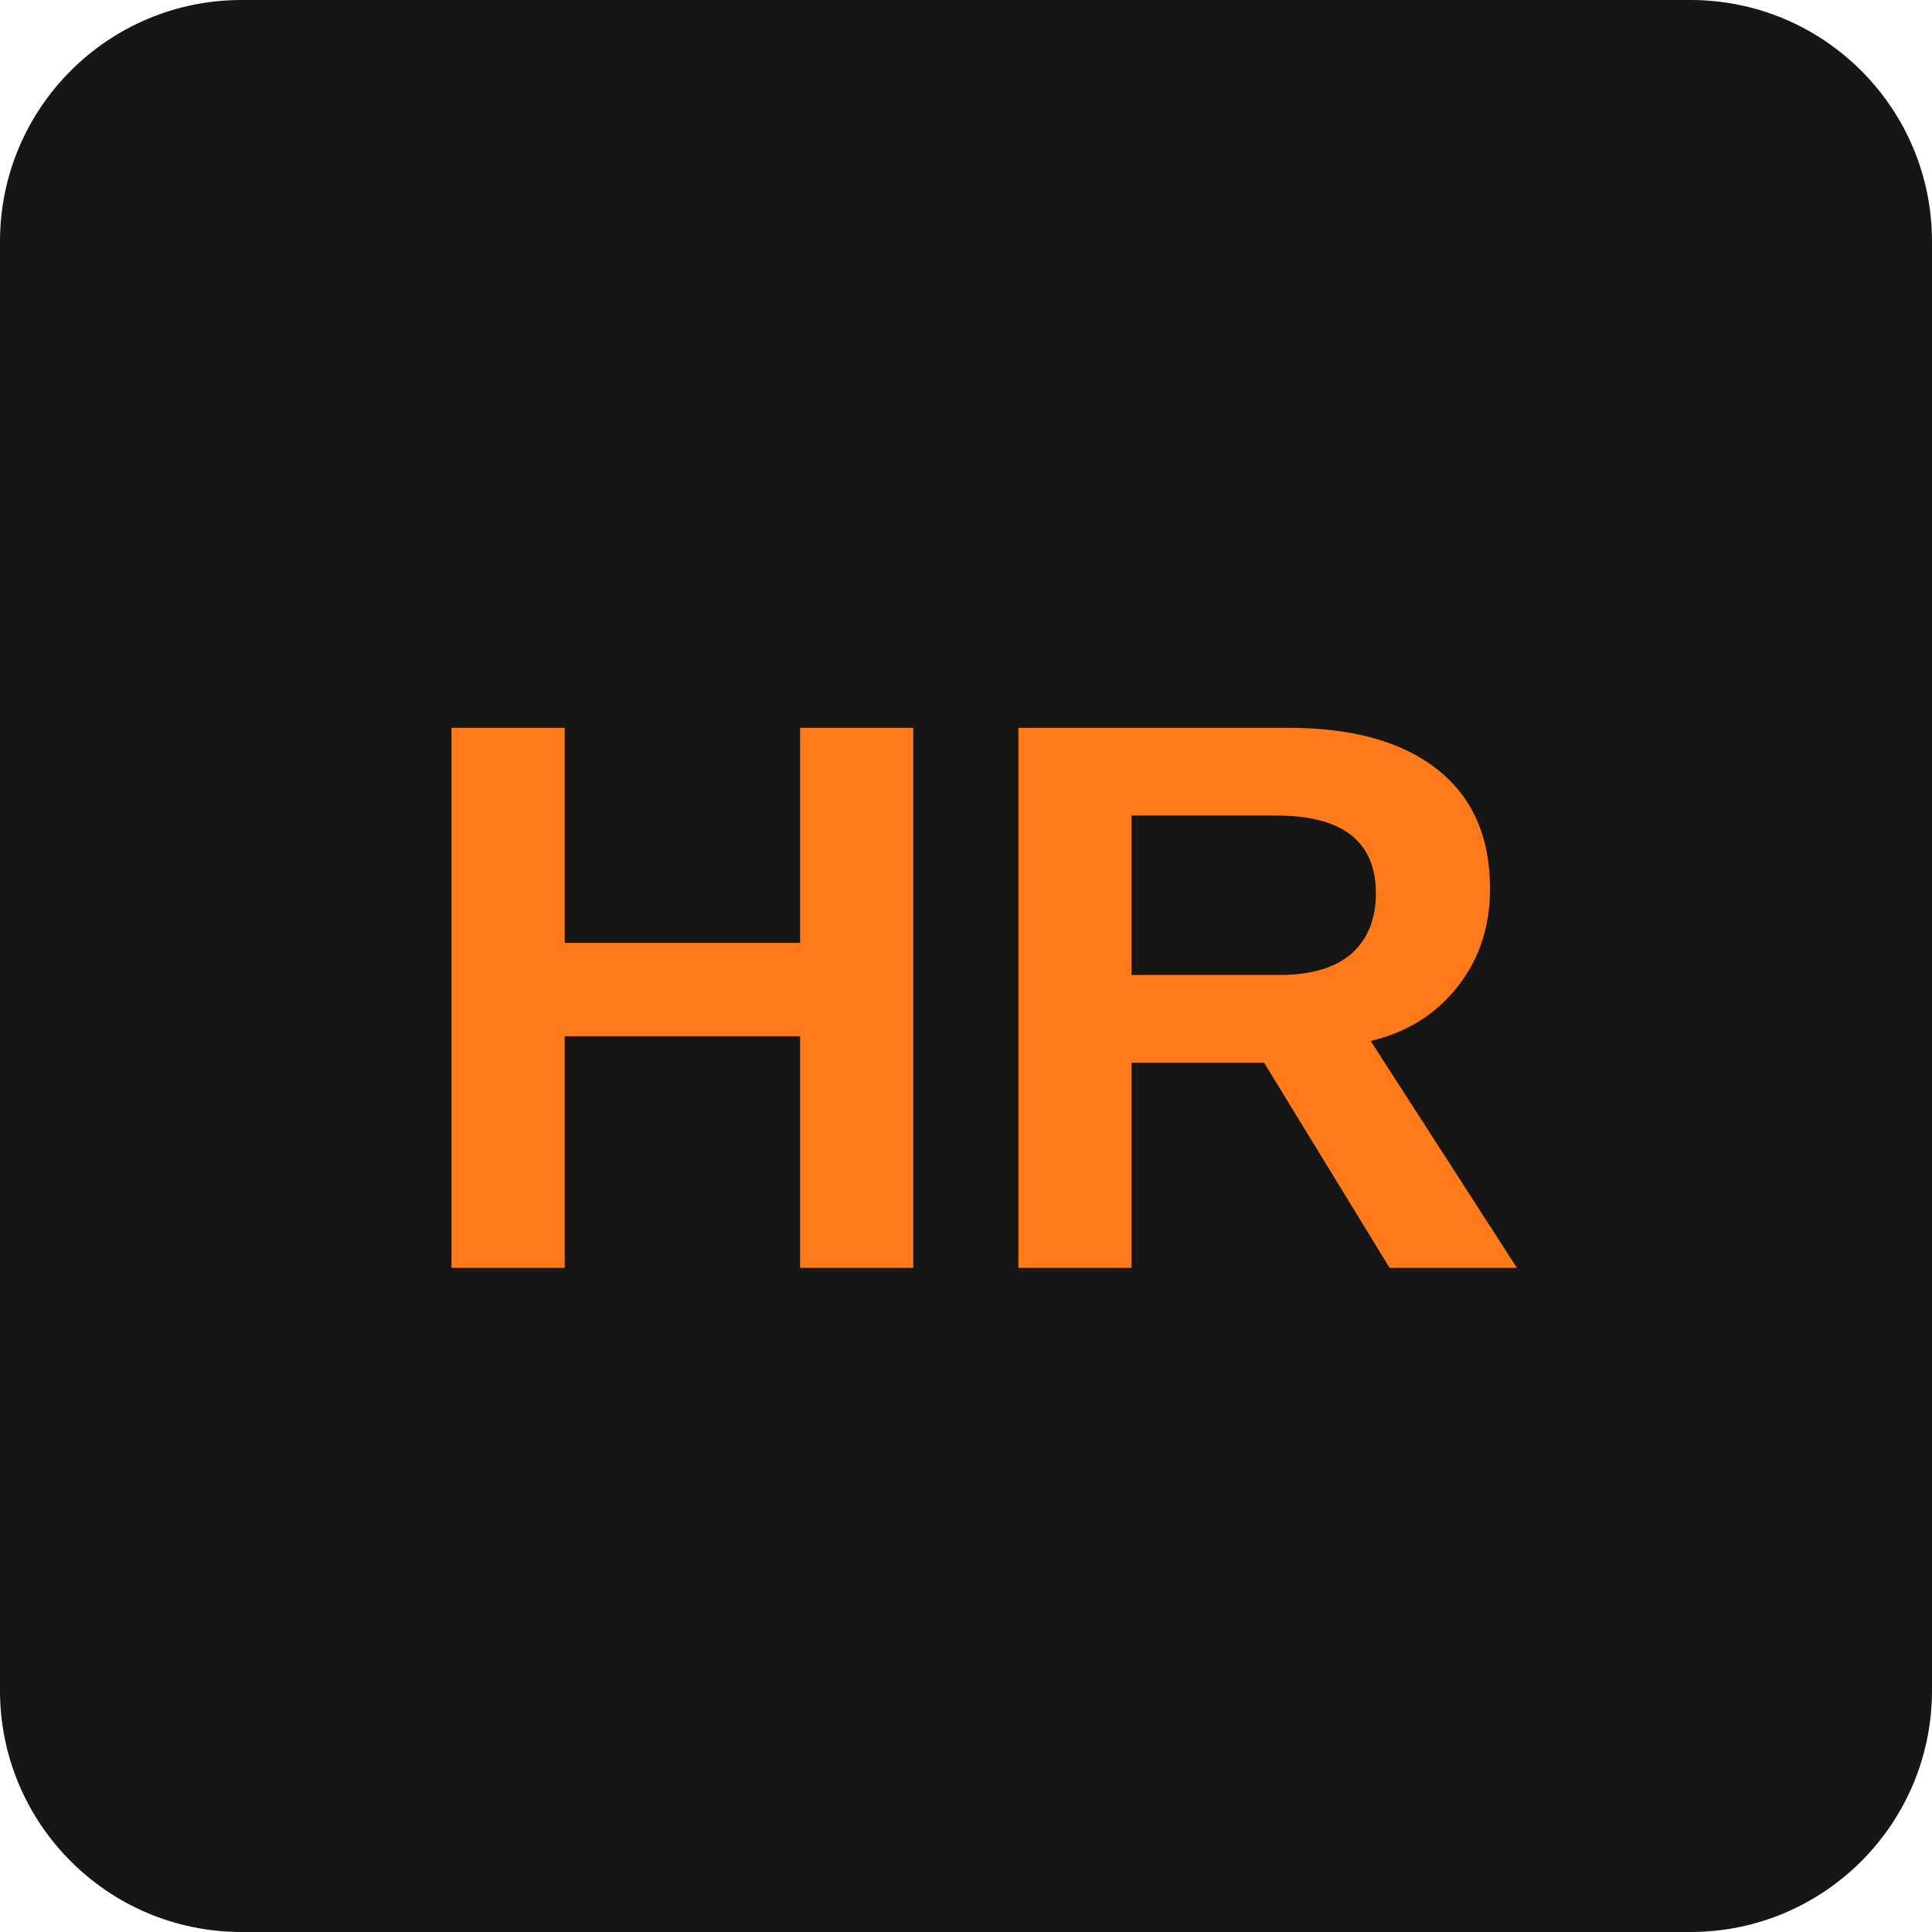
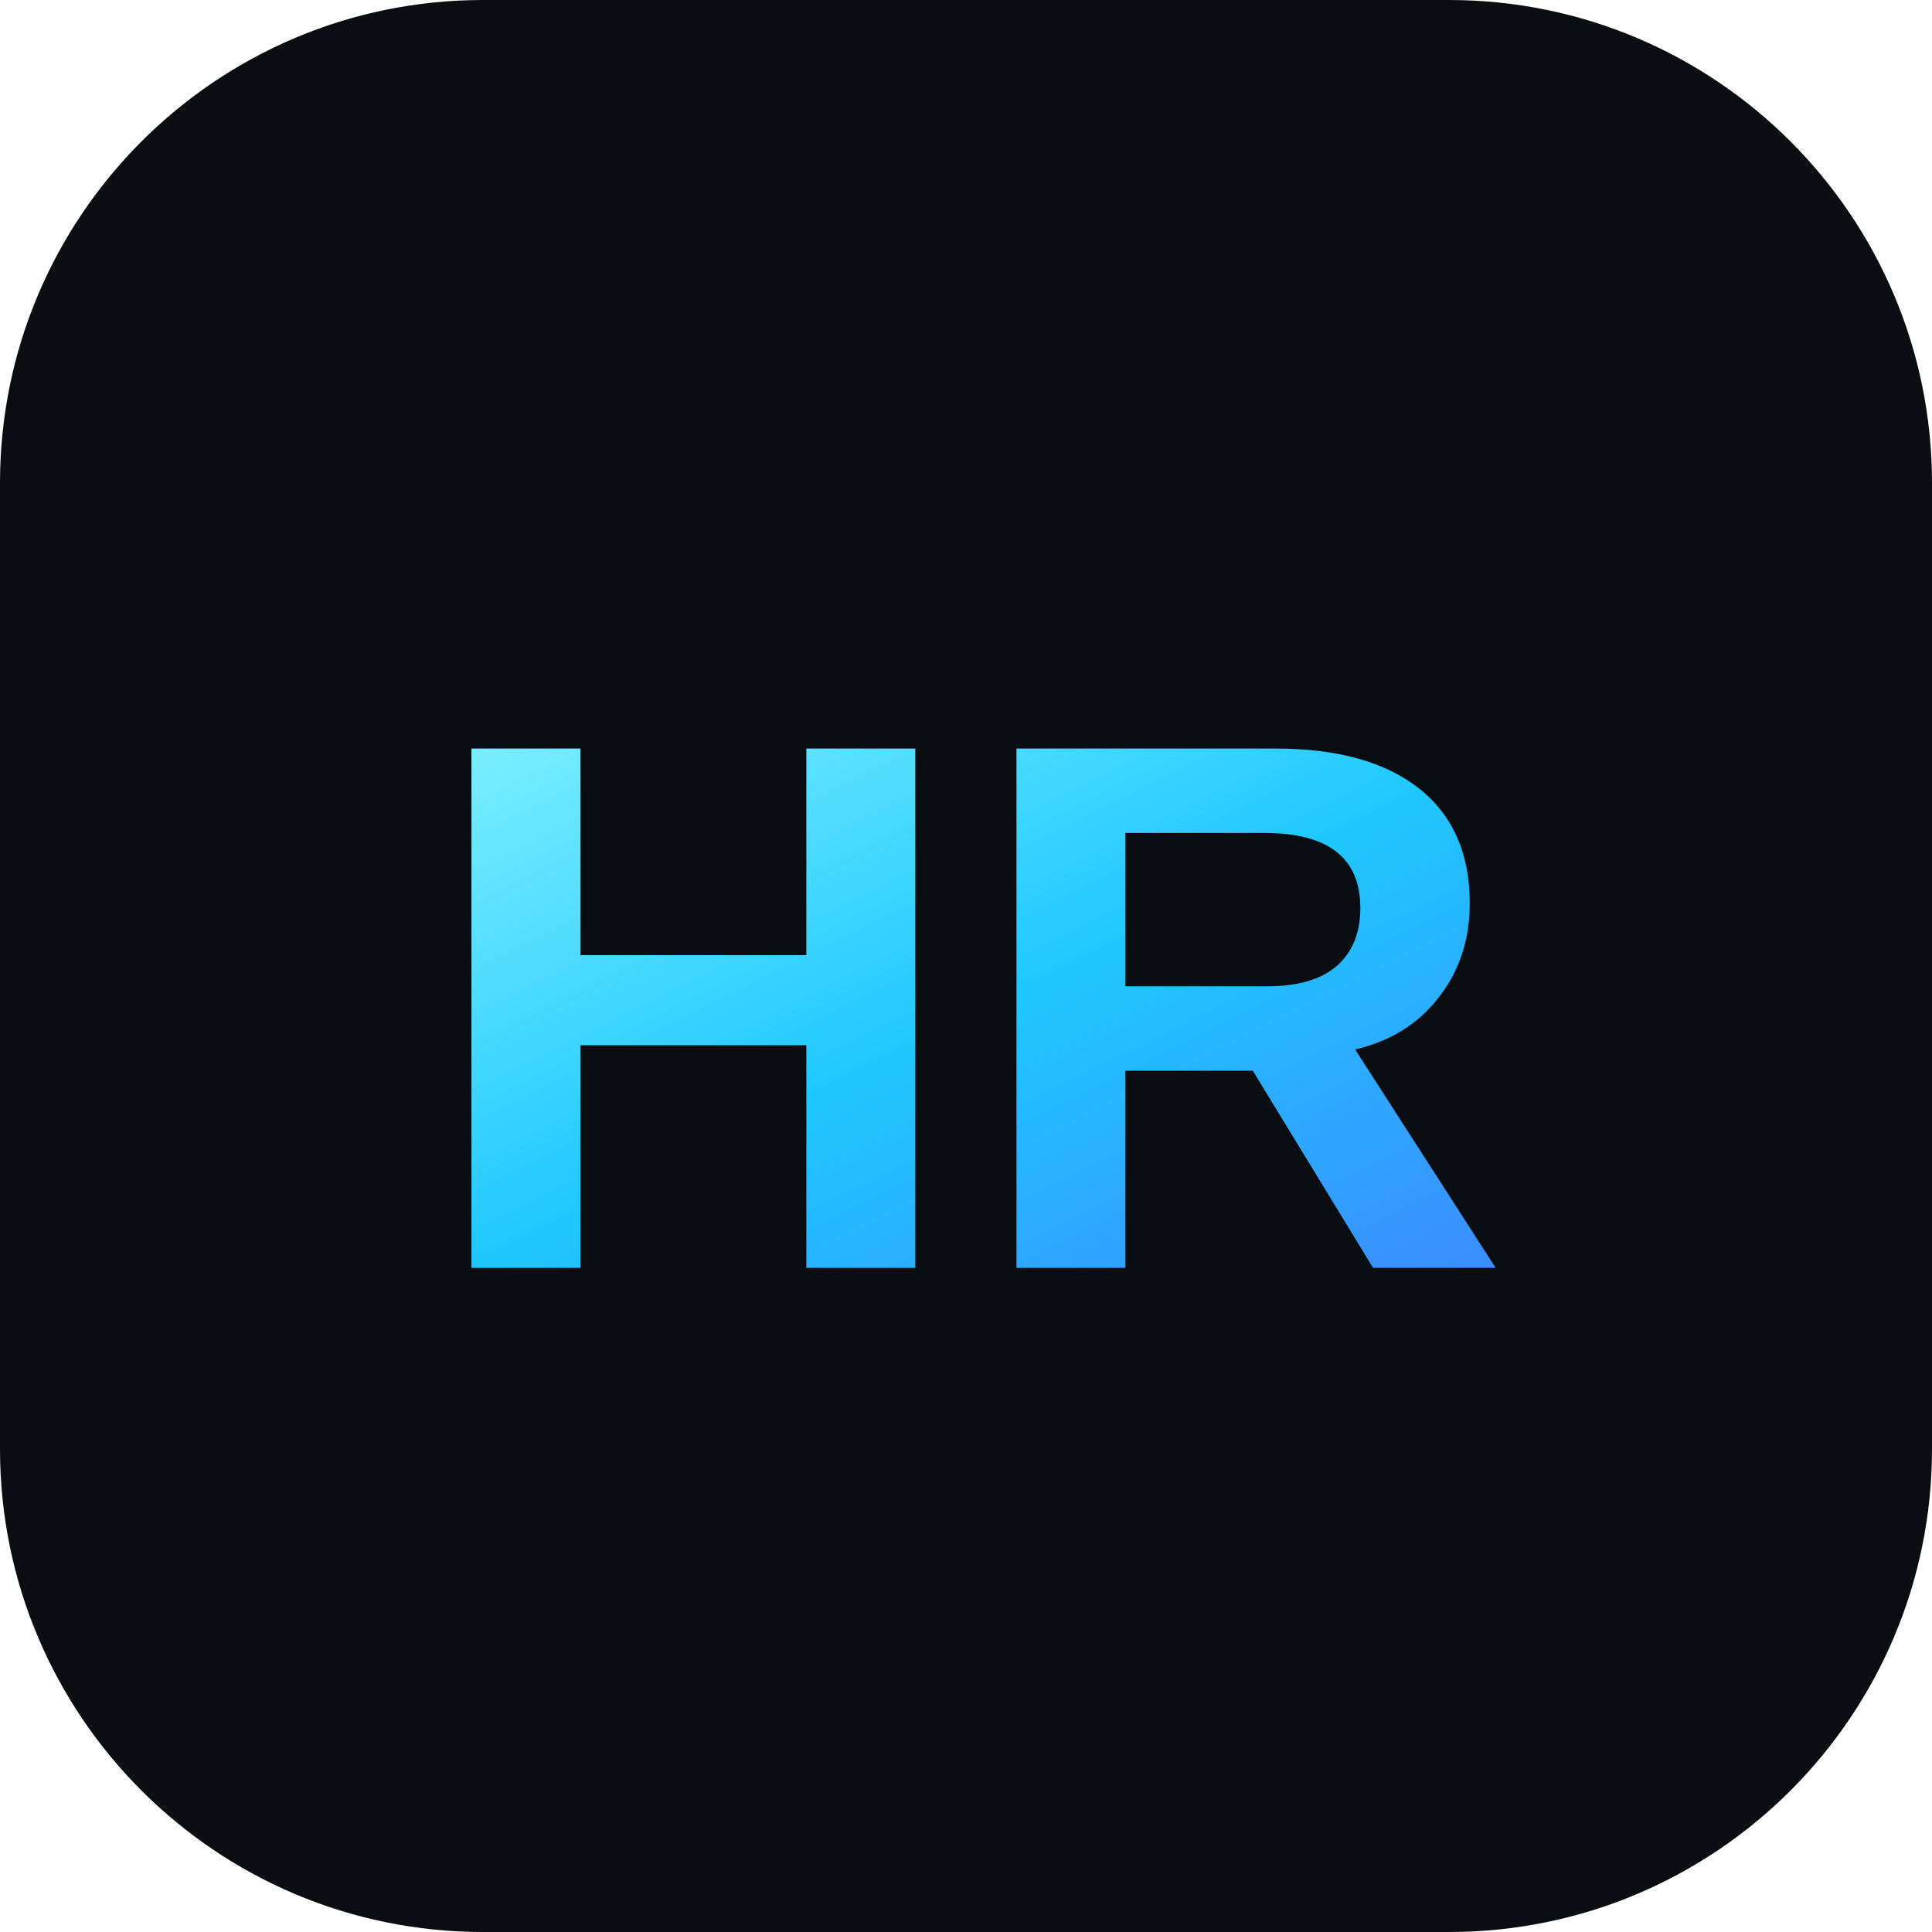
<svg xmlns="http://www.w3.org/2000/svg" viewBox="0 0 64 64">
-   <rect width="64" height="64" rx="8" fill="#161616" />
-   <text x="32" y="42" text-anchor="middle" font-family="Arial,Helvetica,sans-serif" font-weight="700" font-size="26" fill="#ff7a1a">HR</text>
+   <defs>
+     <linearGradient id="g" x1="0" y1="0" x2="1" y2="1">
+       <stop offset="0" stop-color="#7beeff" />
+       <stop offset=".5" stop-color="#1ec8ff" />
+       <stop offset="1" stop-color="#3b8cff" />
+     </linearGradient>
+   </defs>
+   <rect width="64" height="64" rx="16" fill="#0a0d12" />
+   <text x="32" y="42" text-anchor="middle" font-family="Arial,Helvetica,sans-serif" font-weight="800" font-size="25" fill="url(#g)">HR</text>
</svg>
